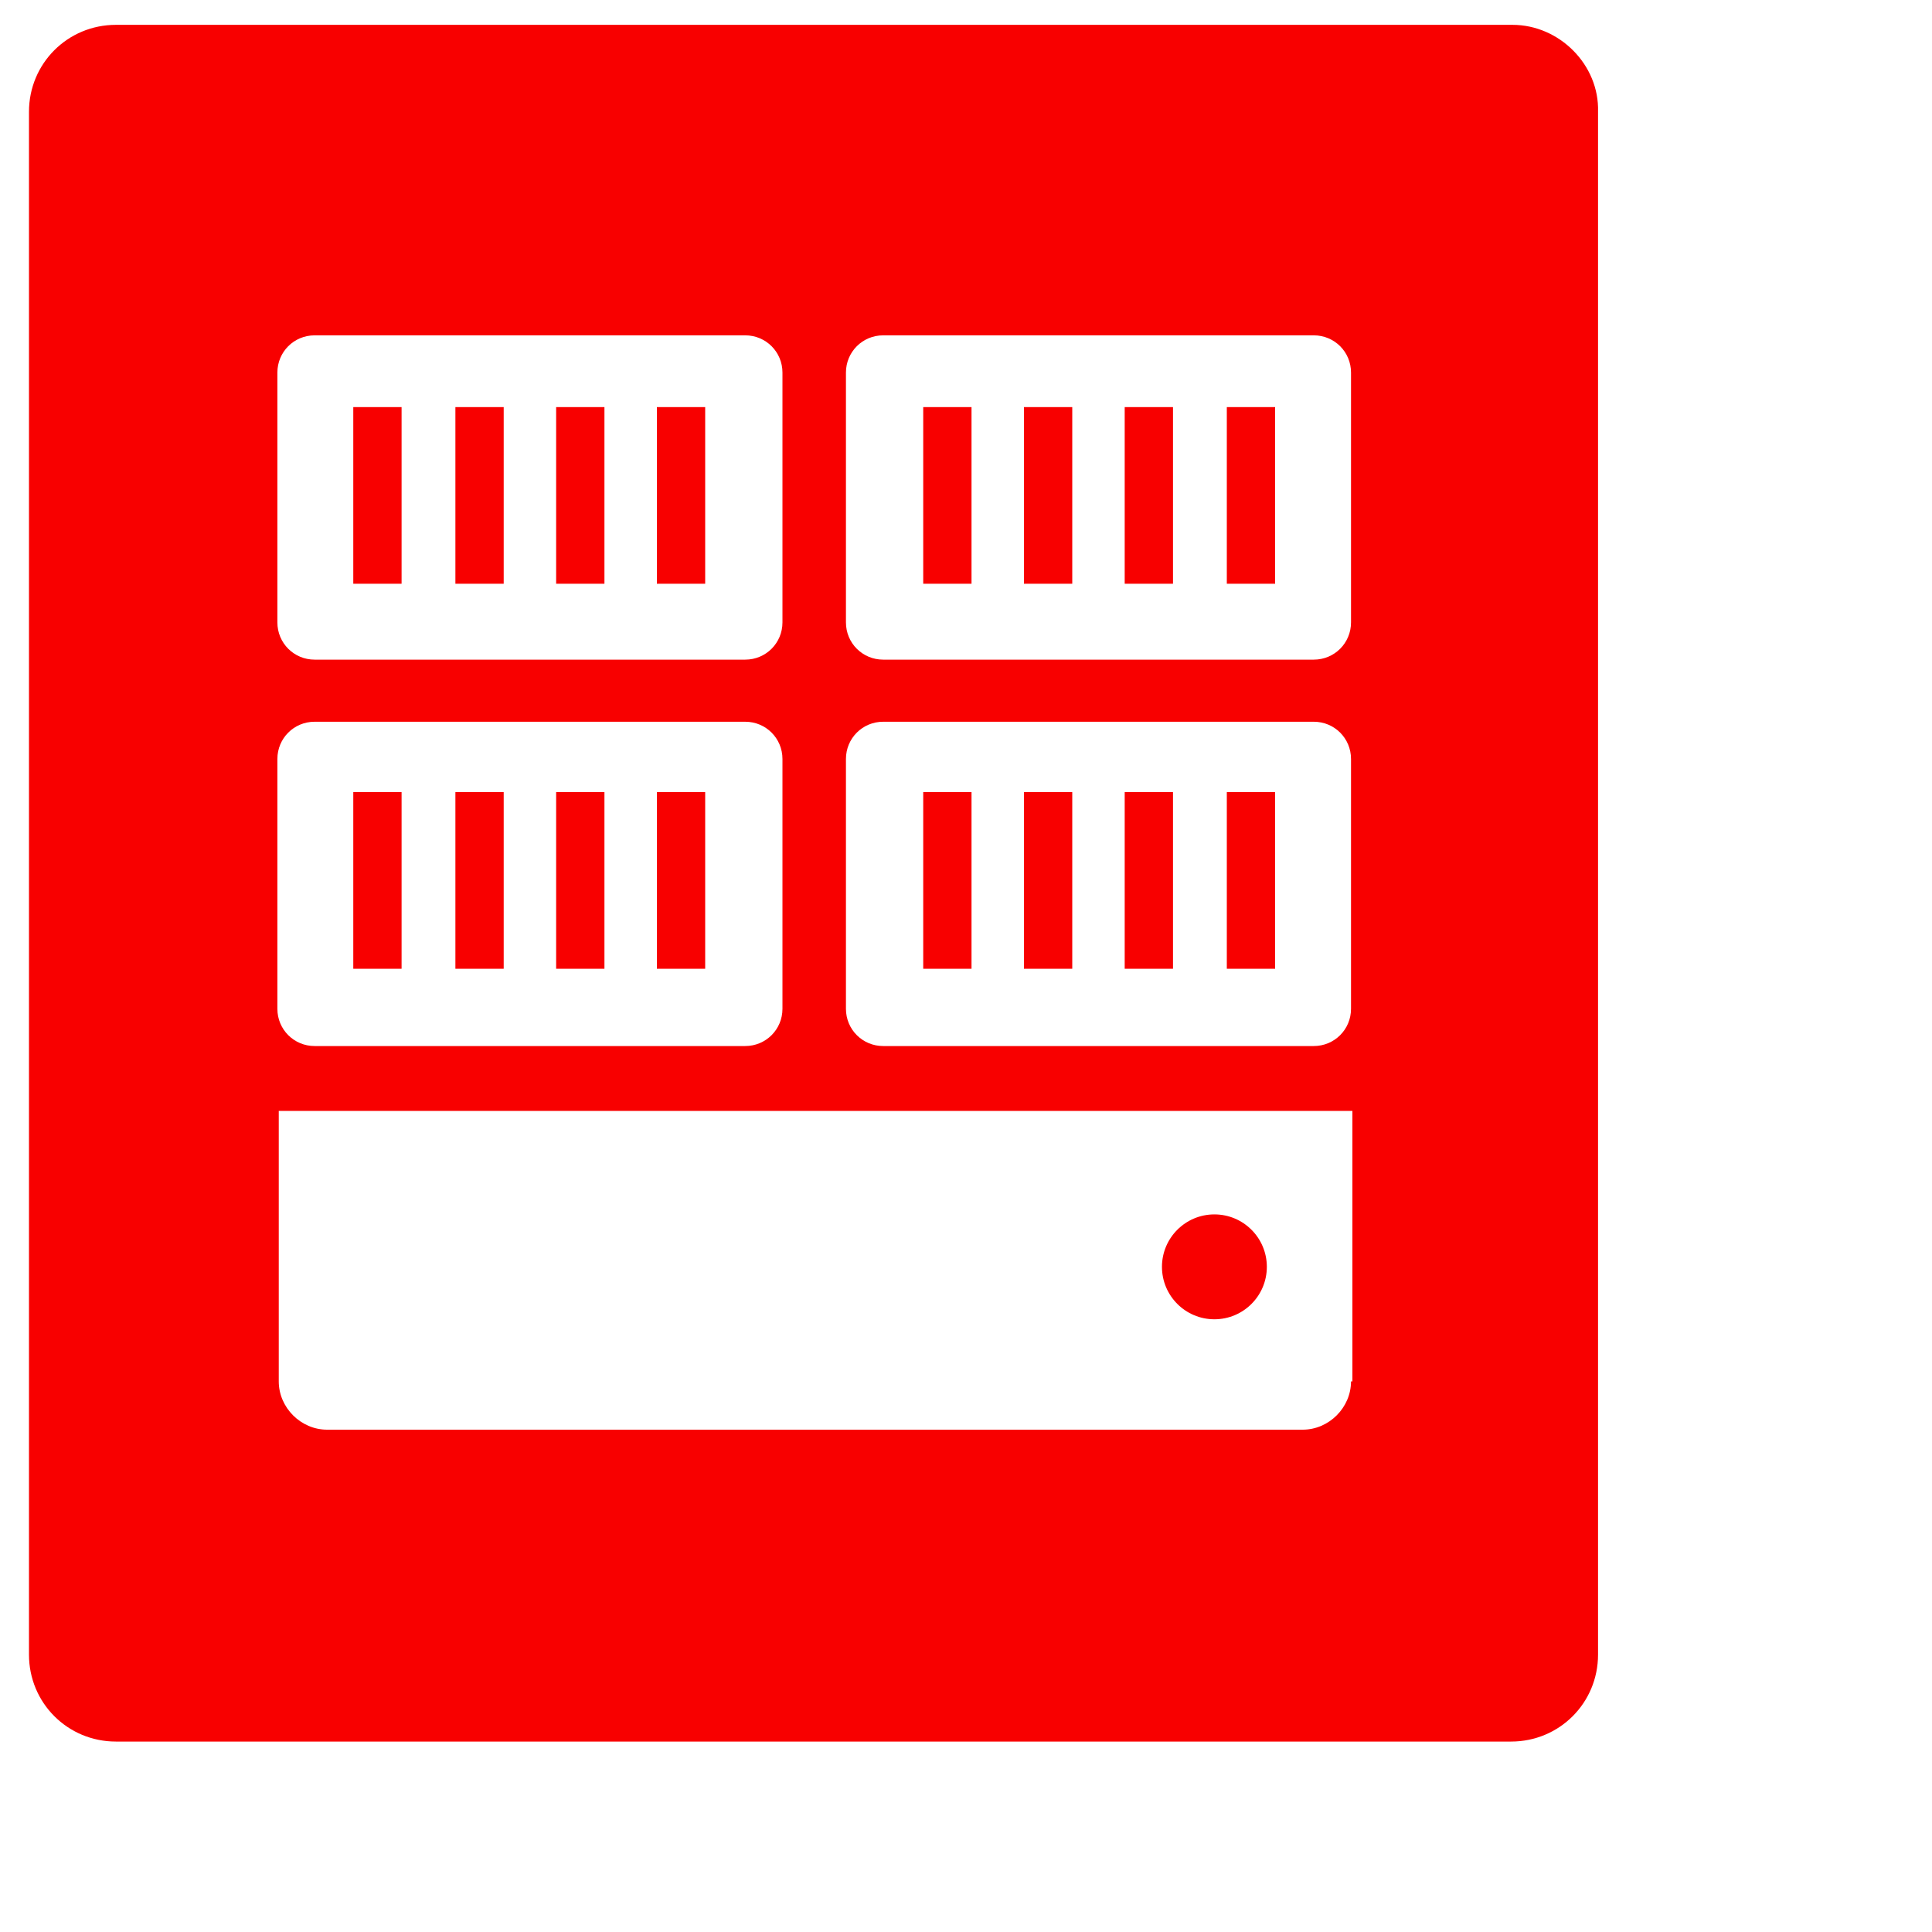
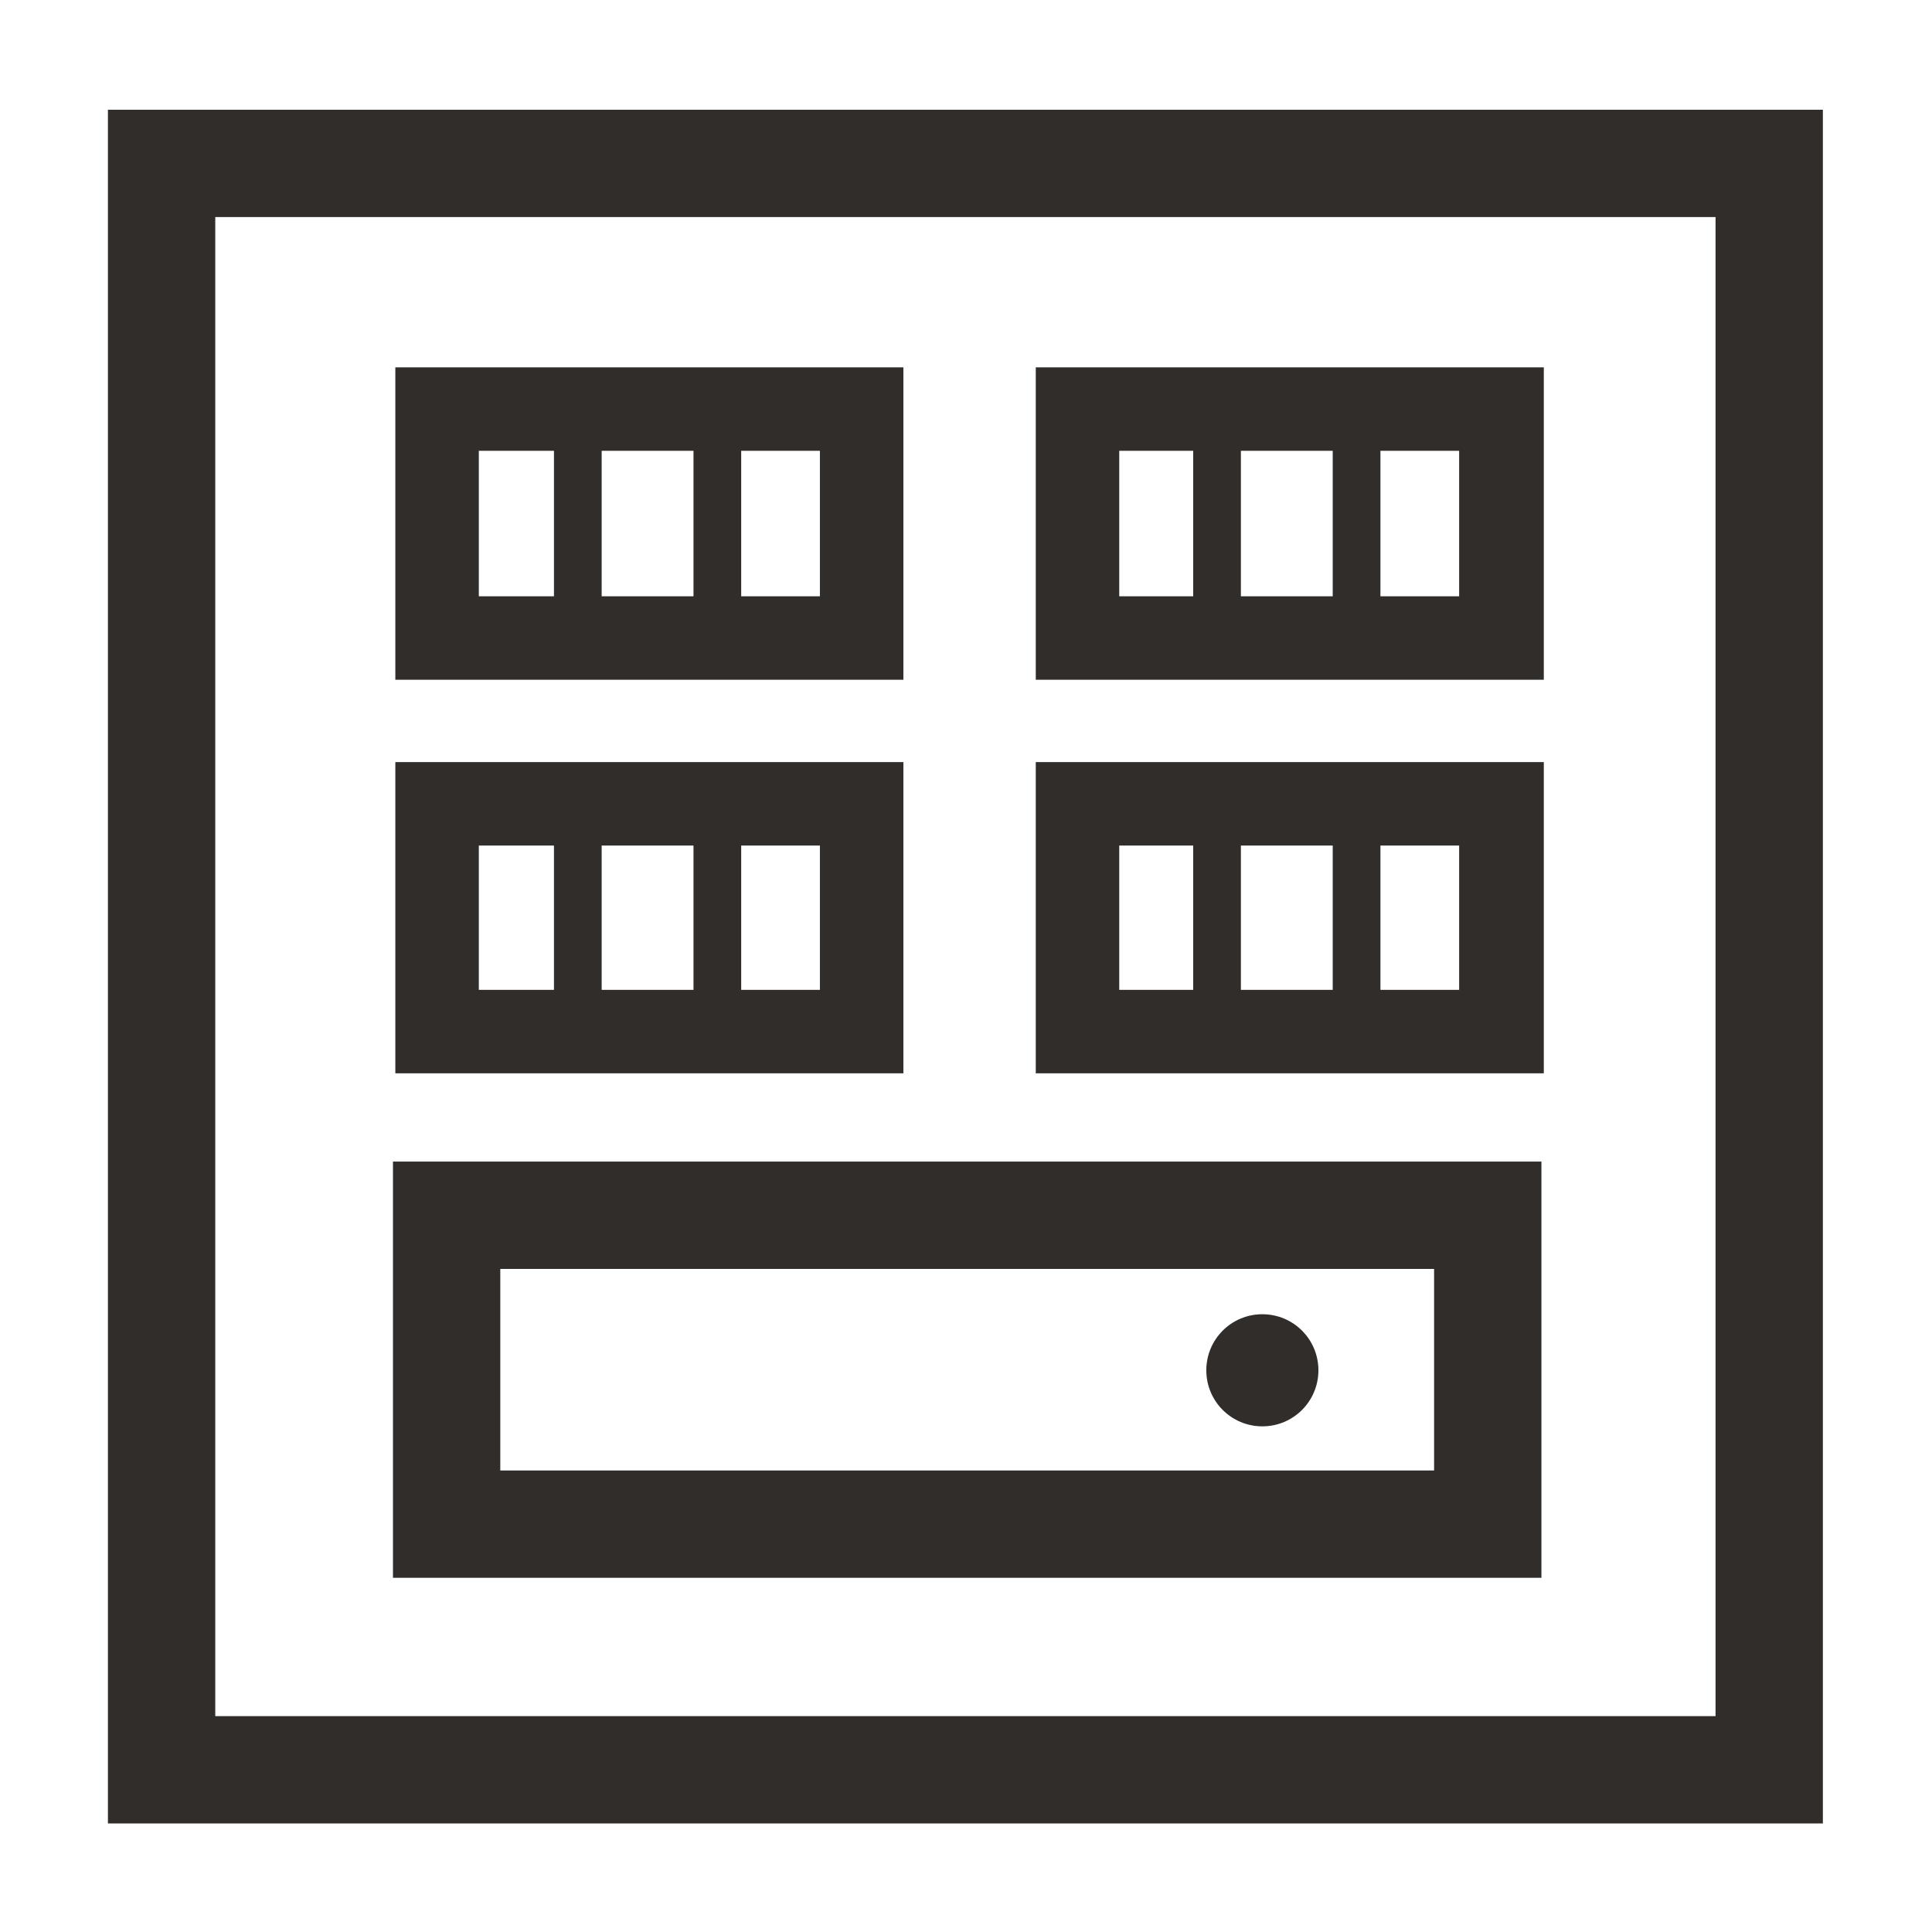
- <svg xmlns="http://www.w3.org/2000/svg" x="0" y="0" width="20px" height="20px" viewBox="85 80 140 140" xml:space="preserve">
-   <g>
-     <path fill="#F80000" d="M194.6,81.8H93.4c-3.5,0-6.3,2.8-6.3,6.3v111.8c0,3.5,2.8,6.3,6.3,6.3h101.1c3.5,0,6.3-2.8,6.3-6.3V88.1   C200.9,84.7,198,81.8,194.6,81.8z M105.1,114.4v-0.8V107c0-1.5,1.2-2.7,2.7-2.7H139c1.5,0,2.7,1.2,2.7,2.7v6.6v0.8v10.7   c0,1.5-1.2,2.7-2.7,2.7h-31.2c-1.5,0-2.7-1.2-2.7-2.7V114.4z M105.1,142.4v-0.8V135c0-1.5,1.2-2.7,2.7-2.7H139   c1.5,0,2.7,1.2,2.7,2.7v6.6v0.8v10.7c0,1.5-1.2,2.7-2.7,2.7h-31.2c-1.5,0-2.7-1.2-2.7-2.7V142.4z M182.9,180.1   c0,1.9-1.6,3.5-3.5,3.5h-70.7c-1.9,0-3.5-1.6-3.5-3.5v-19.6h77.8V180.1z M182.9,141.6v0.8v10.7c0,1.5-1.2,2.7-2.7,2.7H149   c-1.5,0-2.7-1.2-2.7-2.7v-10.7v-0.8V135c0-1.5,1.2-2.7,2.7-2.7h31.2c1.5,0,2.7,1.2,2.7,2.7V141.6z M182.9,113.6v0.8v10.7   c0,1.5-1.2,2.7-2.7,2.7H149c-1.5,0-2.7-1.2-2.7-2.7v-10.7v-0.8V107c0-1.5,1.2-2.7,2.7-2.7h31.2c1.5,0,2.7,1.2,2.7,2.7V113.6z" />
-     <circle fill="#F80000" cx="173" cy="171.8" r="3.8" />
-     <rect x="110.6" y="109.5" fill="#F80000" width="3.5" height="12.8" />
-     <rect x="118" y="109.5" fill="#F80000" width="3.5" height="12.8" />
-     <rect x="125.3" y="109.5" fill="#F80000" width="3.5" height="12.8" />
-     <rect x="132.6" y="109.5" fill="#F80000" width="3.5" height="12.8" />
-     <rect x="151.9" y="109.5" fill="#F80000" width="3.5" height="12.8" />
-     <rect x="159.2" y="109.5" fill="#F80000" width="3.5" height="12.8" />
-     <rect x="166.5" y="109.5" fill="#F80000" width="3.5" height="12.8" />
-     <rect x="173.9" y="109.5" fill="#F80000" width="3.5" height="12.8" />
-     <rect x="110.6" y="137.4" fill="#F80000" width="3.5" height="12.8" />
-     <rect x="118" y="137.4" fill="#F80000" width="3.5" height="12.8" />
-     <rect x="125.3" y="137.4" fill="#F80000" width="3.5" height="12.8" />
-     <rect x="132.6" y="137.4" fill="#F80000" width="3.5" height="12.8" />
-     <rect x="151.9" y="137.4" fill="#F80000" width="3.5" height="12.8" />
-     <rect x="159.2" y="137.4" fill="#F80000" width="3.5" height="12.8" />
-     <rect x="166.5" y="137.4" fill="#F80000" width="3.5" height="12.8" />
-     <rect x="173.9" y="137.4" fill="#F80000" width="3.5" height="12.8" />
-   </g>
+ <svg xmlns="http://www.w3.org/2000/svg" x="0" y="0" width="20px" height="20px" viewBox="0 0 161.9 162" xml:space="preserve">
+   <path fill="#312D2A" d="M152.8,152.9H9V9.2h143.8V152.9z M18,143.9h125.8V18.2H18V143.9z M129.1,132.3H32.9V97.4h96.3V132.3z   M41.9,123.3h78.3v-16.9H41.9V123.3z M105.8,110.2c-2.6,0-4.7,2.1-4.7,4.7c0,2.6,2.1,4.7,4.7,4.7c2.6,0,4.7-2.1,4.7-4.7  C110.5,112.3,108.4,110.2,105.8,110.2z M33.1,90h42.6V63.9H33.1V90z M50.4,83V70.9h7.7V83H50.4z M68.7,83h-6.6V70.9h6.6V83z   M40.1,70.9h6.3V83h-6.3V70.9z M33.1,57h42.6V30.8H33.1V57z M50.4,50V37.8h7.7V50H50.4z M68.7,50h-6.6V37.8h6.6V50z M40.1,37.8h6.3  V50h-6.3V37.8z M86.8,90h42.6V63.9H86.8V90z M104,83V70.9h7.7V83H104z M122.3,83h-6.6V70.9h6.6V83z M93.8,70.9h6.2V83h-6.2V70.9z   M86.8,30.8V57h42.6V30.8H86.8z M111.7,37.8V50H104V37.8H111.7z M93.8,37.8h6.2V50h-6.2V37.8z M122.3,50h-6.6V37.8h6.6V50z" />
</svg>
